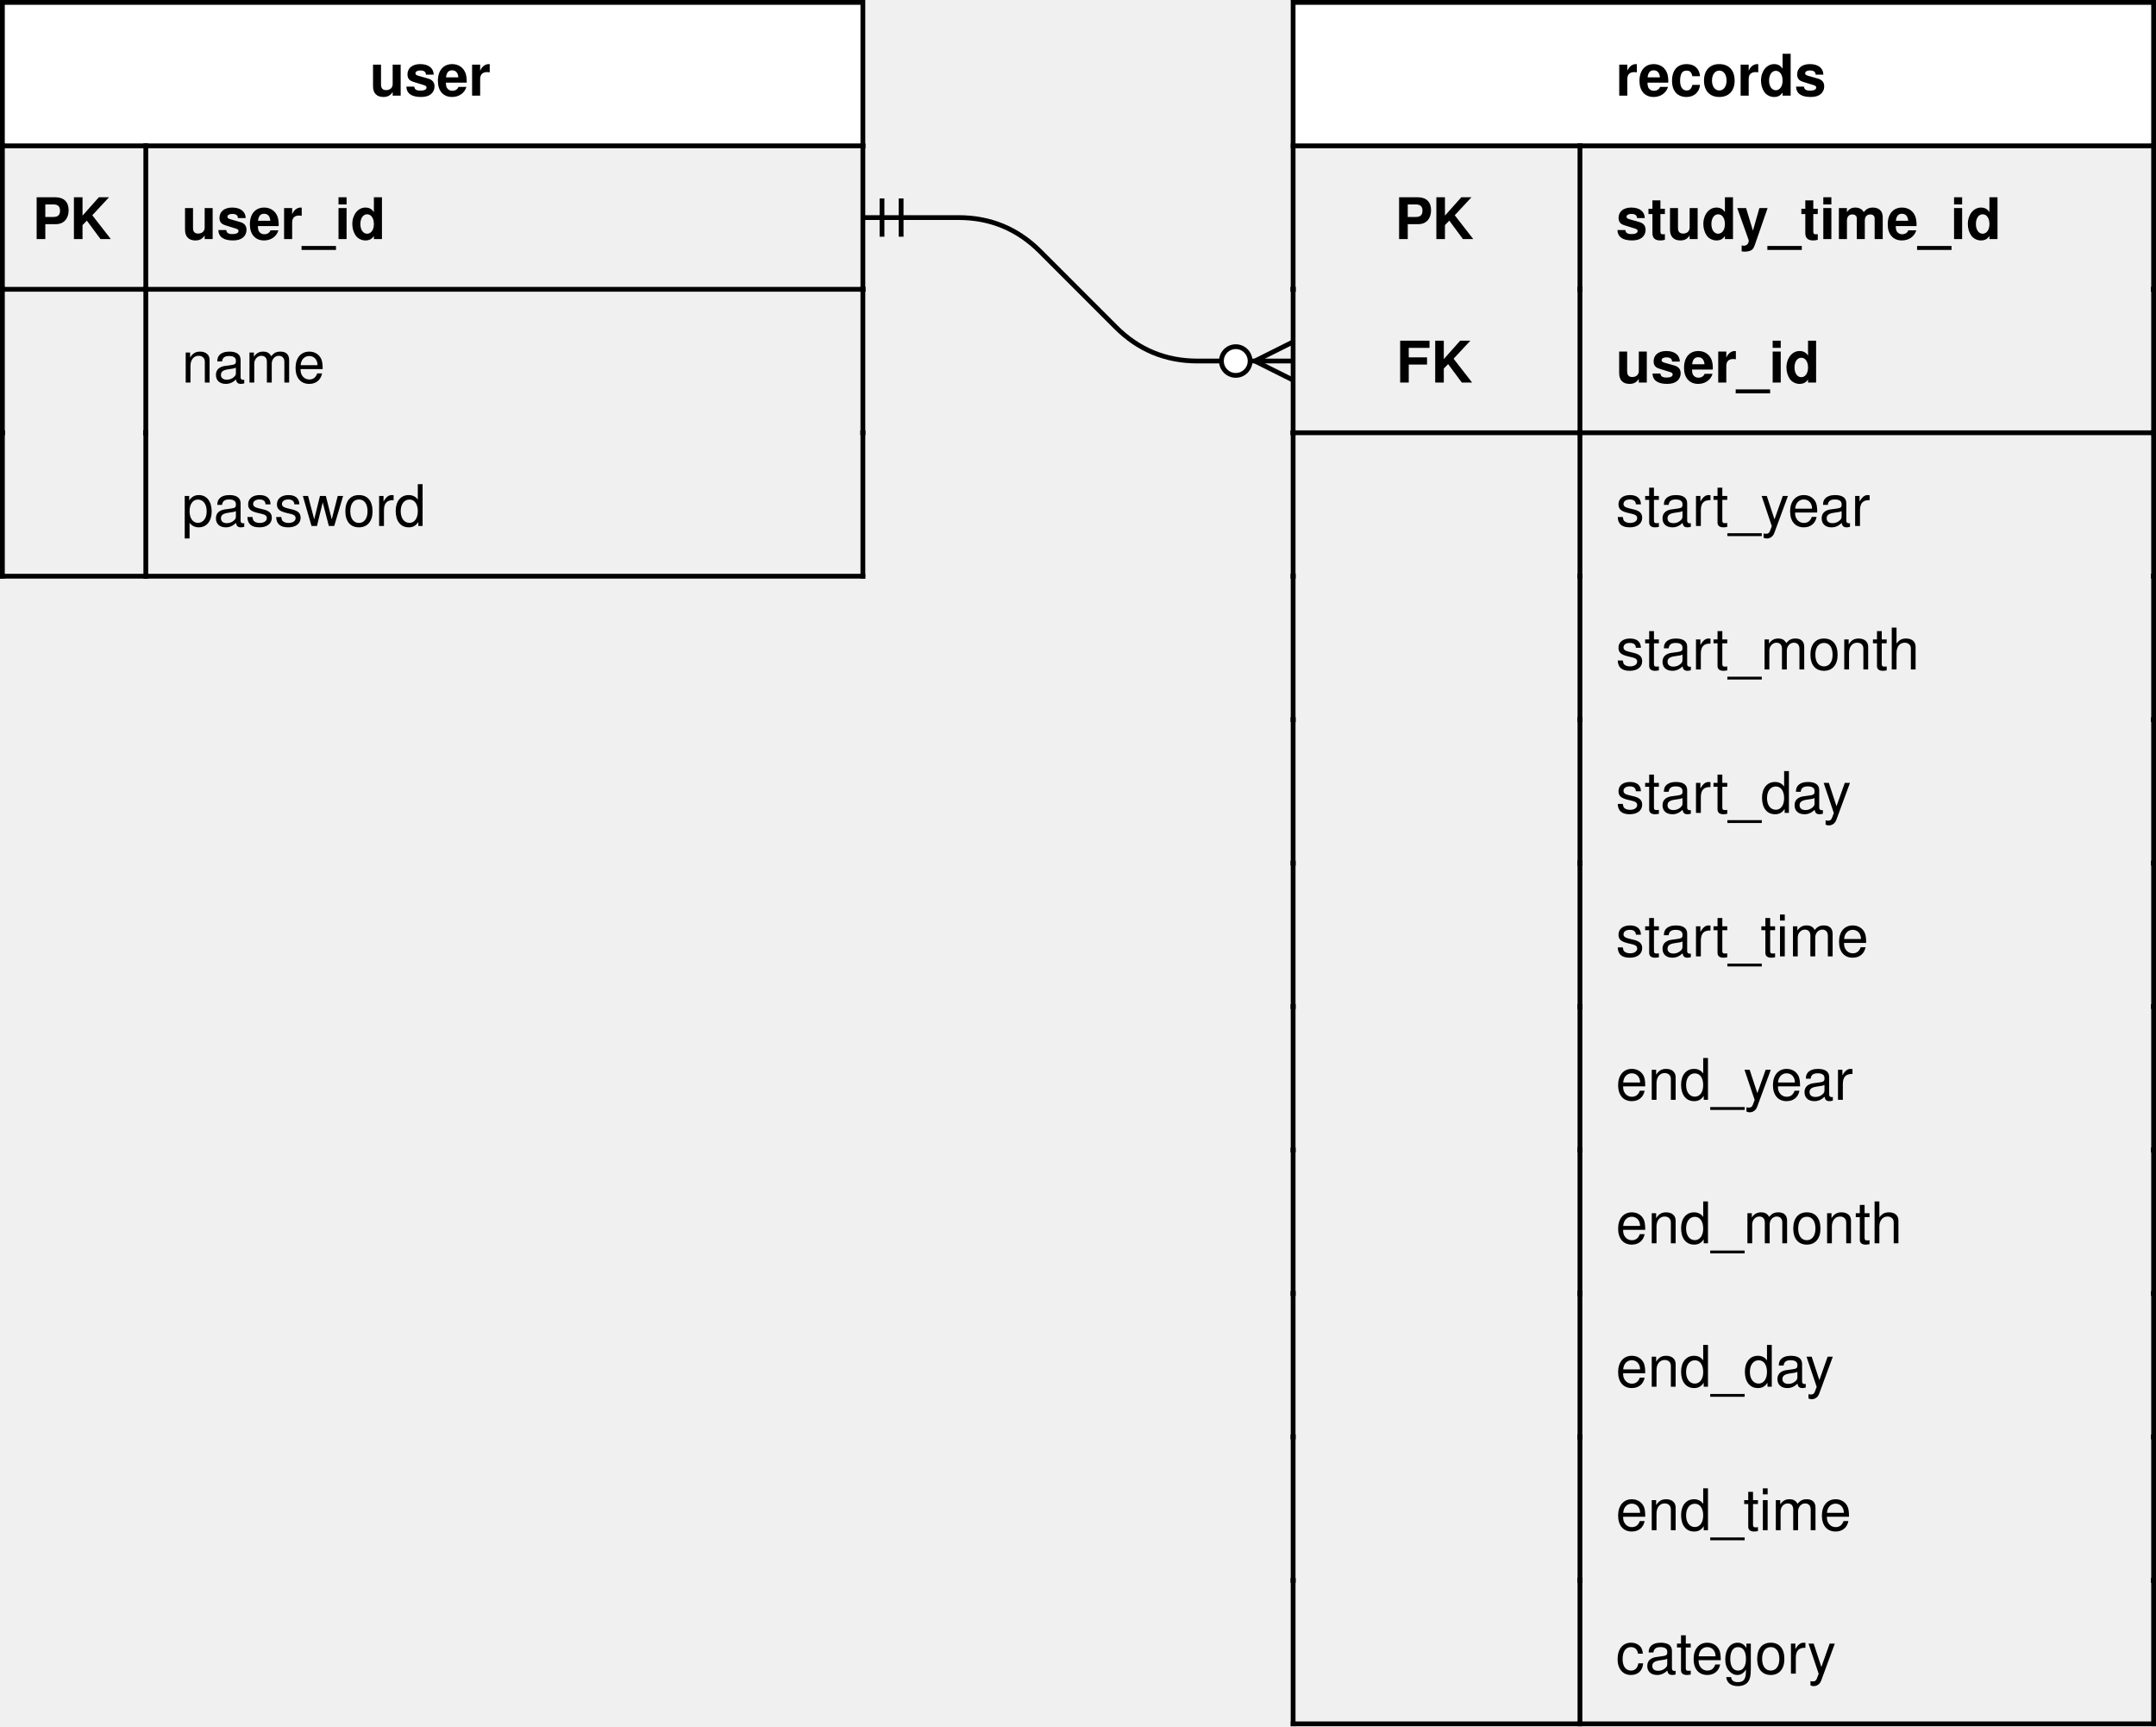
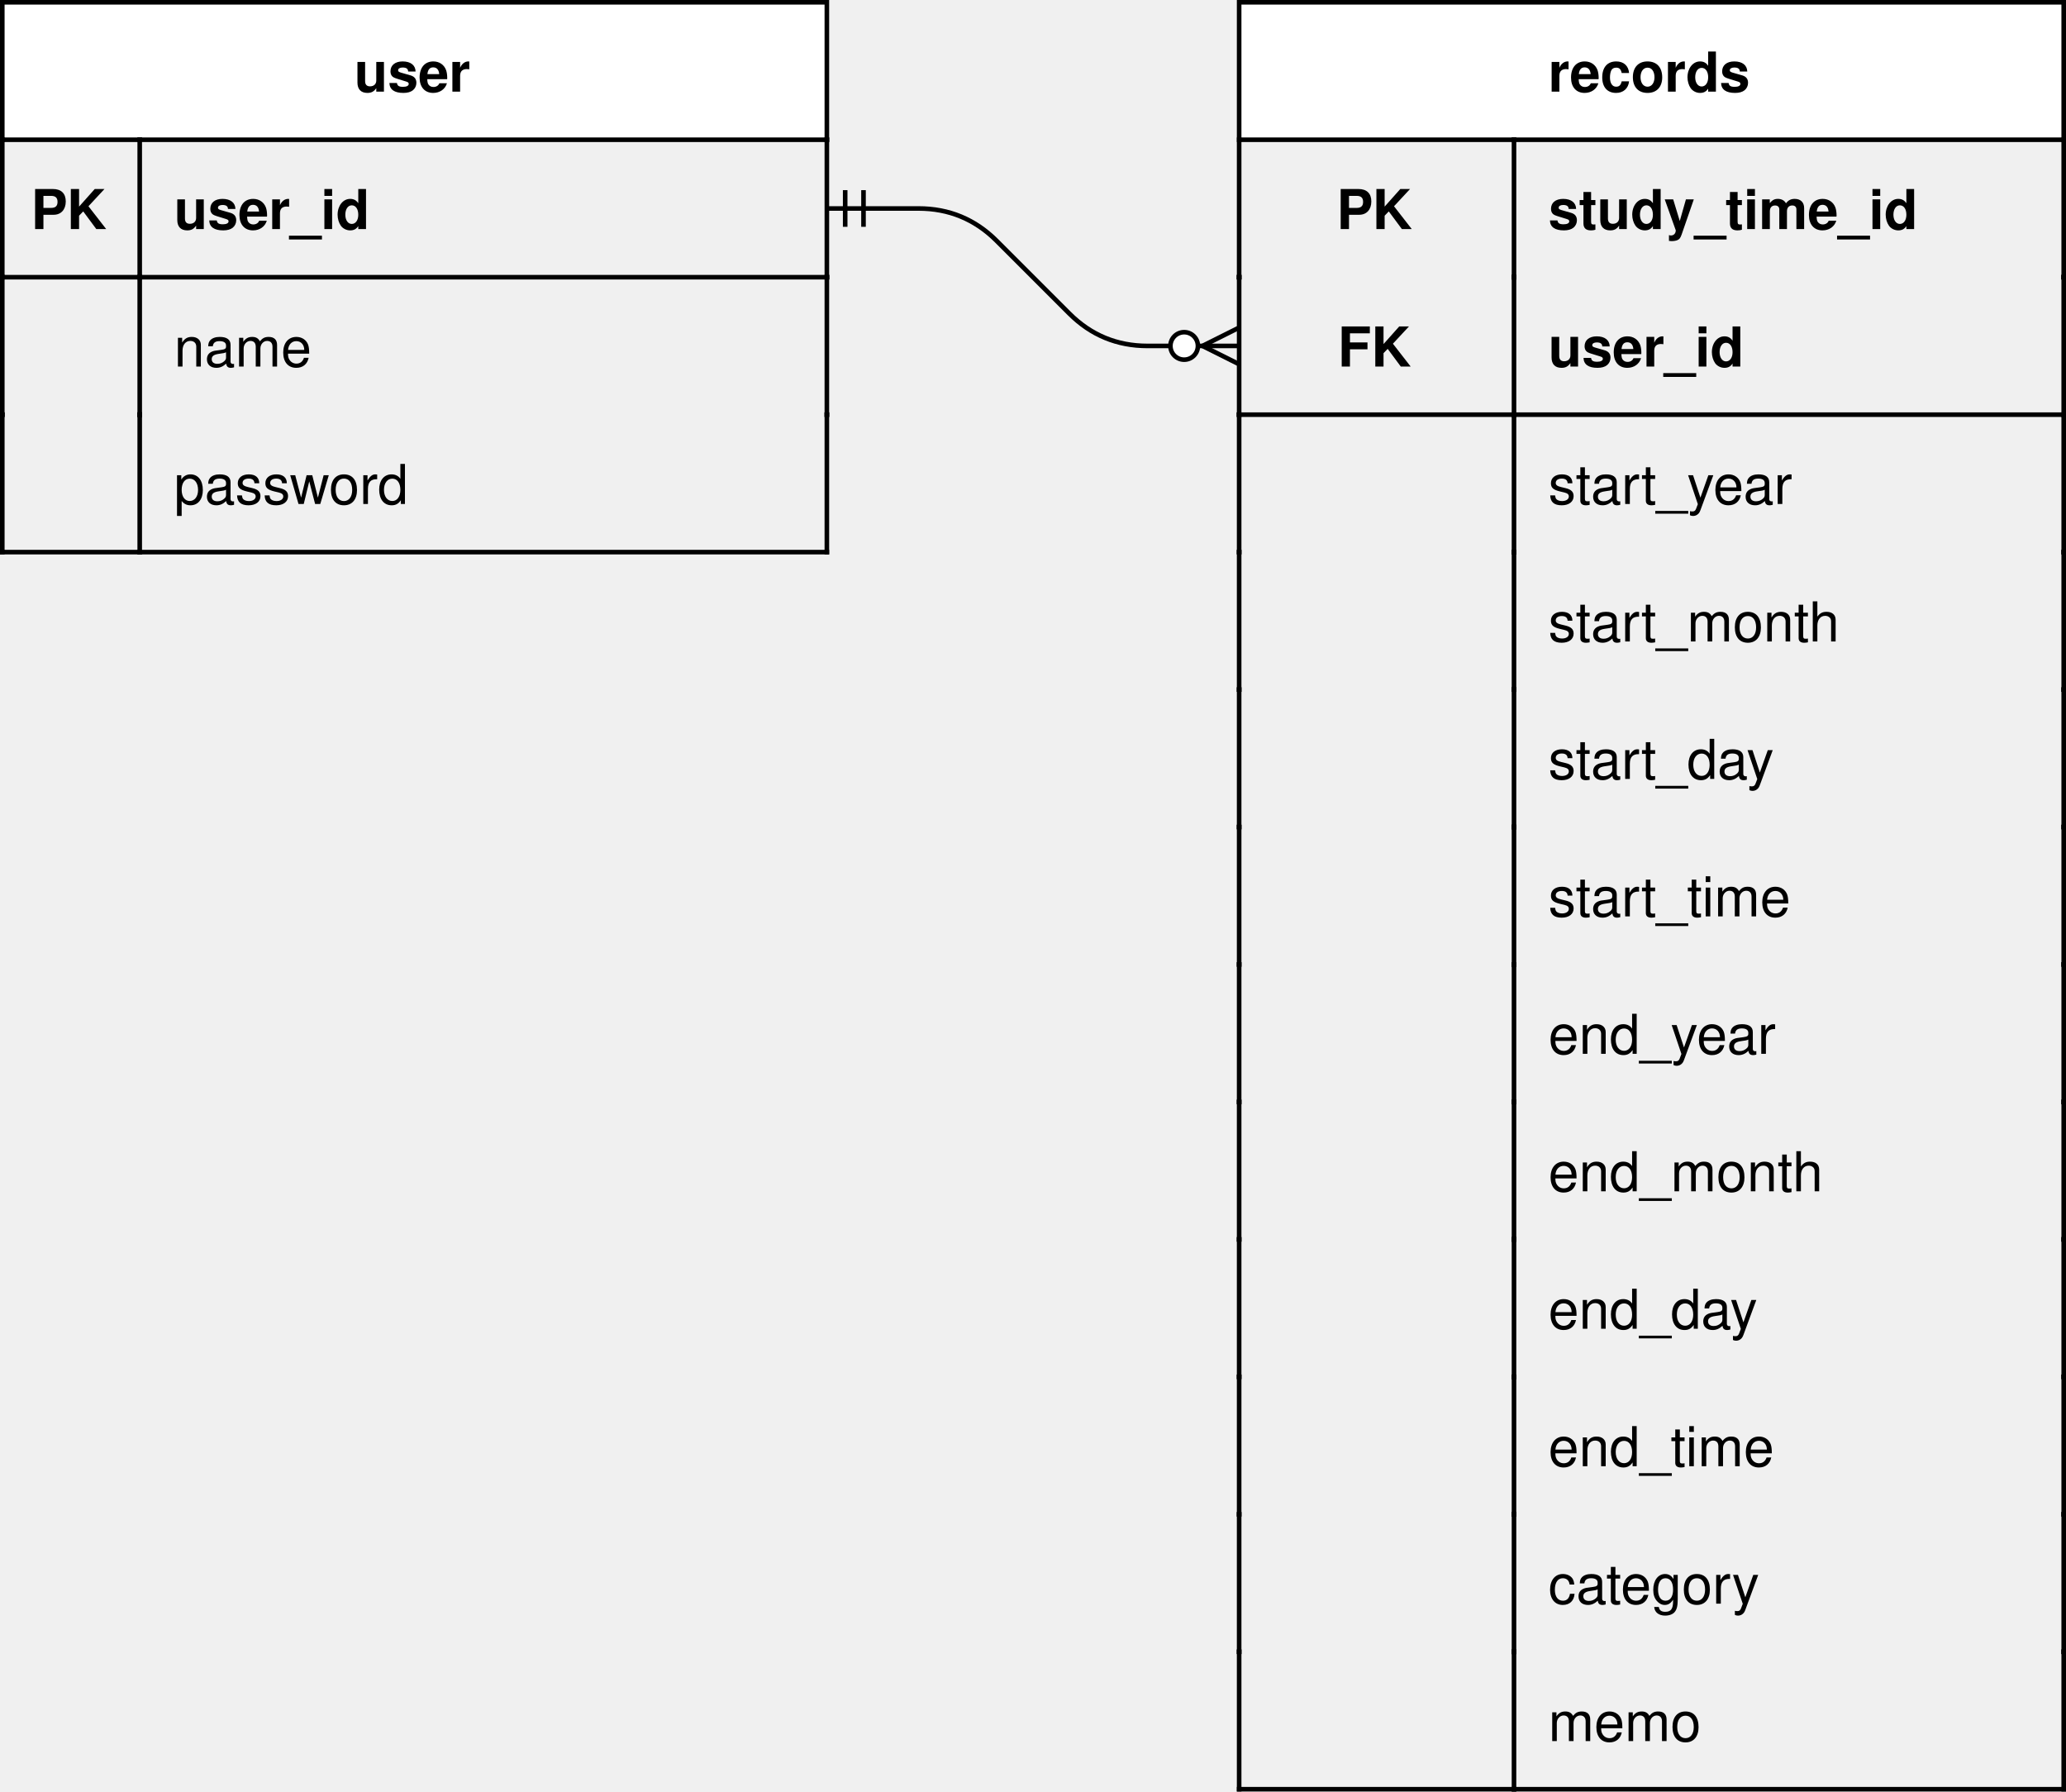
- <svg xmlns="http://www.w3.org/2000/svg" host="65bd71144e" version="1.1" width="451px" height="361px" viewBox="-0.5 -0.5 451 361" content="&lt;mxfile&gt;&lt;diagram id=&quot;pKaj2NqajfduKPWX3OKx&quot; name=&quot;ページ1&quot;&gt;7Zxdb6M4FIZ/TW5HEEJILjdpZ1aajmaUjrSzV5UnOIklg5FxmtBfvzbYfJm2MKJs4iBVFT6YA5z3+AEOOBNnHZy/UBAdvhEf4snU8s8T524ynbpzm/8XhiQzzFw3M+wp8jOTXRge0QuURktaj8iHcaUjIwQzFFWNWxKGcMsqNkApOVW77Qiu7jUCe6gZHrcA69Z/kM8OmXUx9Qr73xDtD2rP9nyZrQmA6izPJD4An5xKJud+4qwpISxbCs5riEXsVFyy7T6/sjY/MApD1mYDRx7YM8BHeXLHGFJ5cCxRZ8yPMxKLDPwWplXMAGVSGMfiBh5qBlDIN3Xu7LSNMYhilHbPLAeE/QeQkCNTjlRrtUNn6G8yXURfLtEDdyaawvmOO3+UByNWA4z2IV/e8rMUe1xRGPNjeQAxkz30OMjQPEPK4LlkknH5AkkAGU14F7nWkxLJHJ1asn0qFLcX0nYoq620BTLL9rnrfG8bnpUg3PMTyndnu9X95W5K+/MadufU9gYwD0kIGFyRY+jHZfX5QulEC1OaE835MbO0/Hg7NzYim1cHQtGLyAgsFSznS9o+oQCDkA8T4NdMK5JiIdUdYbwmmIikCkkItbwSnXxKop+A7iGThoigkKXRcFf8j5/B2vrkTlx+rGvetos2/xPdKVuTMGaU56/wAXkanaBIpRUjkXSK4U75pzL4Yvk3YYwEryZdPrzez7qkKud7WVaXvZxkFb3fEtfWxP3x9VV5+XkxBHCRuumgF3wFhRgNijXGMI9bPaD1oU546HY4ReQB+T4MG+Ocp+n7cS4F1ukY14bB29Fbz4Nz2gjvJ77+/xVR8Tnru4ojsEXh/iHbcl5T2f0Ilc+vjya3V9VbuetZdmdkcismWz0xeT4kk2ftxR1mMEMfKX8dgOy0DrJJQHY18UIQwEunce+SGk3f+UjfQem7HJK+nhn0nbcOskn0XWjiRSCOT4Re/P1w77KaTGBPv0WicMtVjt8G8W2UrRz1lNS1buXMewCop98BjVfH9lfHPLUvsl7k6bc+V1ovytO00wVy3is523jrGZz63U3Mjn7yxFAAja0addD6XFWmPKam/V4127jrWXz97mgkc/tKfncyD1k18vTXeJ+vlMyL1nE2iMwqL26lkt9BZZOZvNBfwI1M/si75SFrSYtpe3EvuJa0aP8EahKQ9Xds6SB7SiCgl87k3oU1msEdXriNDO6BwU0fNn0chDvUoy4Zwu2jbBKE9XpTBuGAD7yDIRRur6zRFO7w4m2kcB8UdoekcIfa0yVT2GsdZZMorNeWMgr7IDGEwe11NZnBttXhiXWEcB8QXgwIYdvq8N3oBVO4SNObwrBt6Q+qGYfF2zszQNxFWpNJrMqUI4gHAnE+s3AIEC87VP0vmMN5kt4Uhpf6PRIMfYPKwh1kNRrB4ySbgRE8GxLBZsyyWf7RLJurR7Be0xcINqgo3EFXoxk8TrUZmMHekAw2Y67N8o/m2lw9g/WKvmCwMSXhDqqaTGDbGr8aHhbBTuvpOr2UhPV3O9fI4CJNbwrCtqpa1ShsUkF4/FA4U3r8UnhgDg85sc629ariVXI4T9Mb47BeLNxy53tCDbkd7iKs2Rxu8dAK/T1UU2J4BBFLNhADhkh4X6zJJs5kIOajn6OaBVgONn4N/0v8SiVv3m9eICU/yTcQJgrfxboAhP73NCvgGbFfanO+/K/Q/5MrW3dnNapFQ1GdHxtNfpUbpa1Es9gsbantGtJDxoAc6VYGQVVzmboiTIpZPyJAbdlgWw0i50aaBvYZVg7jjUz6IS5JRY5qv/E4q2VPdkZyqyJzNEdOzZFdd5SFQXP0fgryZvFroFn34idVnfv/AA==&lt;/diagram&gt;&lt;/mxfile&gt;">
+ <svg xmlns="http://www.w3.org/2000/svg" host="65bd71144e" version="1.1" width="451px" height="391px" viewBox="-0.5 -0.5 451 391" content="&lt;mxfile&gt;&lt;diagram id=&quot;pKaj2NqajfduKPWX3OKx&quot; name=&quot;ページ1&quot;&gt;7Zxdb6M4FIZ/TW5HEPJ5uUk7s9J2tKN0pJ29qjzBSSwZHBmnCf31a4PNl0mDK8omDlJV4YNt4LzHD+aAM/CWwekbBfvdd+JDPBg6/mngPQyGw+lowv8LQ5waPE8athT5qcnNDc/oDUqjI60H5MOoVJERghnal41rEoZwzUo2QCk5lqttCC4fdQ+2UDM8rwHWrf8gn+1S62w4ze1/QrTdqSO7k3m6JwCqsrySaAd8ciyYvMeBt6SEsHQrOC0hFr5TfknbfT2zNzsxCkPWpIEnT+wV4IO8uEMEqTw5Fqsr5ue5F5sM/BamRcQAZVIYz+EG7moGUMibeg9uUsYY7COUVE8tO4T9JxCTA1MdqdJig07QX6W6iLpcoifemSiKzje882d5MmI3wGgb8u01v0pxxAWFET+XJxAxWUP3g3TNK6QMngom6ZdvkASQ0ZhXUVEqJZIxOnRk+Zgr7s6kbVdUW2kLZJRts66zo614VIJwyy8oO5w7Lh8v66ZwvGnN4bzK0QDmLgkBgwtyCP2oqD7fKFxobkpioj4+Ro4WH+/HxkpE82JHKHoTEYGlgsV4ScpHFGAQ8mEC/IppQRIsJLojjJcEExFUIQmhFleikk/J/iegW8ikYU9QyBJvjBf8j1/B0vkyHoz5uS552c3L/E9Up2xJwohRHr+iD8jD6AhFKC0Y2ctOMdyo/ql0vtj+TRgjwdmgy4bX5aiLy3JeirKq7MUgK+n9nriuJu6Pv87Ky6+LIYDz0E0GveAryMWoUazWh5nfqg6tDnXCXbfBCSJ3yPdhWOvnLEwv+7ngWM/QrzWD17C3lgfnsBbeL3z//yui4nNadxHtwRqF26e05aSi8vgzVD6dH03jVlVv1F3Lsns9kxsx2WmJyZMumTxqLm43gxn6SPVnAGSvsZNtAvJYEy8EAbx2GrcuqdX0nfT07ZS+8y7pO7WDvpPGTraJvjNNvD2IoiOhVz8fbl1Wmwk81adIFK65ytH7IL6PtJWnnpJM81bevAWATvUZUH93bH53zEL7KvNFU33qc6P5oixMjW6Qk1bJ2aS3lsGpz24idvDjF4YCaG3WyEDrU1mZ4pgatnvXbNJdy+Lrs6OezM0z+eZk7jJrNNVf4329UTLPGvvZIjKruLiXTL6ByjYzeaa/gOuZ/Jmz5S5zSbNhc3GvOJc0a/4EahOQ9XdsySB7iSGg187k1oW1msEGL9x6BrfA4LoPmz4Pwgb5qGuGcHMv2wRhPd+UQjjgA29nCYWbK2s1hQ1evPUUboPC4y4pbJB7umYKTxt72SYK67mllMI+iC1hcHNdbWaw6xg8sfYQbgPCsw4h7DoG341eMYXzML0rDLuO/qCacli8vbMDxCbS2kxilabsQdwRiLOVhV2AeG6Q9b9iDmdBelcYnutzJBj6FqWFDWS1GsH9IpuOETzqEsF2rLKZf2iVzc0jWM/pCwRblBQ20NVqBvdLbTpm8LRLBtux1mb+obU2N89gPaMvGGxNSthAVZsJ7Dr9V8PdIthrvFynlZSw/m7nFhmch+ldQdhVWasKhW1KCPcfCqdK918Kd8zhLhfWua6eVbxJDmdhemcc1pOFa975llBLpsMmwtrN4X4+bMphLWTq0Hyew10uo3Pd250PX3CzjFy7OTzU58MBDMjtMvijotrN4AaJQ+hvoVqWyN2FWLyCGDBEwsd8T7p4MYUwn4FxTLMAy4HGn6P+EL8UzIuPqzdIyU/yHYSxQne+LwCh/3cSFfCE2C/VnG//K/T/Mpalh5Ma0aKgiM7Pjca/ioVCK1HMmyUl1a4mFqQPyIGupRPUGzWm7gaDfOWlcFDT+Znr1IicGWni2FdYOo13IumHuB3lMar9zu6oEj3pFclWeeRoHXmVjtxqR6kbtI4uhyAv5r/InFbPf9bae/wP&lt;/diagram&gt;&lt;/mxfile&gt;">
  <defs>
    <clipPath id="mx-clip-0-30-30-30-0">
      <rect x="0" y="30" width="30" height="30" />
    </clipPath>
    <clipPath id="mx-clip-36-30-144-30-0">
      <rect x="36" y="30" width="144" height="30" />
    </clipPath>
    <clipPath id="mx-clip-36-60-144-30-0">
      <rect x="36" y="60" width="144" height="30" />
    </clipPath>
    <clipPath id="mx-clip-36-90-144-30-0">
      <rect x="36" y="90" width="144" height="30" />
    </clipPath>
    <clipPath id="mx-clip-270-30-60-30-0">
      <rect x="270" y="30" width="60" height="30" />
    </clipPath>
    <clipPath id="mx-clip-336-30-114-30-0">
      <rect x="336" y="30" width="114" height="30" />
    </clipPath>
    <clipPath id="mx-clip-270-60-60-30-0">
      <rect x="270" y="60" width="60" height="30" />
    </clipPath>
    <clipPath id="mx-clip-336-60-114-30-0">
      <rect x="336" y="60" width="114" height="30" />
    </clipPath>
    <clipPath id="mx-clip-336-90-114-30-0">
      <rect x="336" y="90" width="114" height="30" />
    </clipPath>
    <clipPath id="mx-clip-336-120-114-30-0">
      <rect x="336" y="120" width="114" height="30" />
    </clipPath>
    <clipPath id="mx-clip-336-150-114-30-0">
      <rect x="336" y="150" width="114" height="30" />
    </clipPath>
    <clipPath id="mx-clip-336-180-114-30-0">
      <rect x="336" y="180" width="114" height="30" />
    </clipPath>
    <clipPath id="mx-clip-336-210-114-30-0">
      <rect x="336" y="210" width="114" height="30" />
    </clipPath>
    <clipPath id="mx-clip-336-240-114-30-0">
      <rect x="336" y="240" width="114" height="30" />
    </clipPath>
    <clipPath id="mx-clip-336-270-114-30-0">
      <rect x="336" y="270" width="114" height="30" />
    </clipPath>
    <clipPath id="mx-clip-336-300-114-30-0">
      <rect x="336" y="300" width="114" height="30" />
    </clipPath>
    <clipPath id="mx-clip-336-330-114-30-0">
      <rect x="336" y="330" width="114" height="30" />
+     </clipPath>
+     <clipPath id="mx-clip-336-360-114-30-0">
+       <rect x="336" y="360" width="114" height="30" />
    </clipPath>
  </defs>
  <g>
    <path d="M 0 30 L 0 0 L 180 0 L 180 30" fill="rgb(255, 255, 255)" stroke="rgb(0, 0, 0)" stroke-miterlimit="10" pointer-events="all" />
    <path d="M 0 30 L 0 120 L 180 120 L 180 30" fill="none" stroke="rgb(0, 0, 0)" stroke-miterlimit="10" pointer-events="none" />
    <path d="M 0 30 L 180 30" fill="none" stroke="rgb(0, 0, 0)" stroke-miterlimit="10" pointer-events="none" />
    <path d="M 30 30 L 30 60 L 30 90 L 30 120" fill="none" stroke="rgb(0, 0, 0)" stroke-miterlimit="10" pointer-events="none" />
    <g fill="rgb(0, 0, 0)" font-family="Helvetica" font-weight="bold" pointer-events="none" text-anchor="middle" font-size="12px">
      <text x="89.5" y="19.5">
                user
            </text>
    </g>
    <path d="M 0 30 M 180 30 M 180 60 L 0 60" fill="none" stroke="rgb(0, 0, 0)" stroke-linecap="square" stroke-miterlimit="10" pointer-events="none" />
    <path d="M 0 30 M 30 30 M 30 60 M 0 60" fill="none" stroke="rgb(0, 0, 0)" stroke-linecap="square" stroke-miterlimit="10" pointer-events="none" />
    <g fill="rgb(0, 0, 0)" font-family="Helvetica" font-weight="bold" pointer-events="none" clip-path="url(#mx-clip-0-30-30-30-0)" text-anchor="middle" font-size="12px">
      <text x="14.5" y="49.5">
                PK
            </text>
    </g>
    <path d="M 30 30 M 180 30 M 180 60 M 30 60" fill="none" stroke="rgb(0, 0, 0)" stroke-linecap="square" stroke-miterlimit="10" pointer-events="none" />
    <g fill="rgb(0, 0, 0)" font-family="Helvetica" font-weight="bold" text-decoration="underline" pointer-events="none" clip-path="url(#mx-clip-36-30-144-30-0)" font-size="12px">
      <text x="37.5" y="49.5">
                user_id
            </text>
    </g>
    <path d="M 0 60 M 30 60 M 30 90 M 0 90" fill="none" stroke="rgb(0, 0, 0)" stroke-linecap="square" stroke-miterlimit="10" pointer-events="none" />
    <path d="M 30 60 M 180 60 M 180 90 M 30 90" fill="none" stroke="rgb(0, 0, 0)" stroke-linecap="square" stroke-miterlimit="10" pointer-events="none" />
    <g fill="rgb(0, 0, 0)" font-family="Helvetica" pointer-events="none" clip-path="url(#mx-clip-36-60-144-30-0)" font-size="12px">
      <text x="37.5" y="79.5">
                name
            </text>
    </g>
    <path d="M 0 90 M 30 90 M 30 120 M 0 120" fill="none" stroke="rgb(0, 0, 0)" stroke-linecap="square" stroke-miterlimit="10" pointer-events="none" />
    <path d="M 30 90 M 180 90 M 180 120 M 30 120" fill="none" stroke="rgb(0, 0, 0)" stroke-linecap="square" stroke-miterlimit="10" pointer-events="none" />
    <g fill="rgb(0, 0, 0)" font-family="Helvetica" pointer-events="none" clip-path="url(#mx-clip-36-90-144-30-0)" font-size="12px">
      <text x="37.5" y="109.5">
                password
            </text>
    </g>
    <path d="M 270 30 L 270 0 L 450 0 L 450 30" fill="rgb(255, 255, 255)" stroke="rgb(0, 0, 0)" stroke-miterlimit="10" pointer-events="none" />
-     <path d="M 270 30 L 270 360 L 450 360 L 450 30" fill="none" stroke="rgb(0, 0, 0)" stroke-miterlimit="10" pointer-events="none" />
+     <path d="M 270 30 L 270 390 L 450 390 L 450 30" fill="none" stroke="rgb(0, 0, 0)" stroke-miterlimit="10" pointer-events="none" />
    <path d="M 270 30 L 450 30" fill="none" stroke="rgb(0, 0, 0)" stroke-miterlimit="10" pointer-events="none" />
-     <path d="M 330 30 L 330 60 L 330 90 L 330 120 L 330 150 L 330 180 L 330 210 L 330 240 L 330 270 L 330 300 L 330 330 L 330 360" fill="none" stroke="rgb(0, 0, 0)" stroke-miterlimit="10" pointer-events="none" />
+     <path d="M 330 30 L 330 60 L 330 90 L 330 120 L 330 150 L 330 180 L 330 210 L 330 240 L 330 270 L 330 300 L 330 330 L 330 360 L 330 390" fill="none" stroke="rgb(0, 0, 0)" stroke-miterlimit="10" pointer-events="none" />
    <g fill="rgb(0, 0, 0)" font-family="Helvetica" font-weight="bold" pointer-events="none" text-anchor="middle" font-size="12px">
      <text x="359.5" y="19.5">
                records
            </text>
    </g>
    <path d="M 270 30 M 330 30 M 330 60 M 270 60" fill="none" stroke="rgb(0, 0, 0)" stroke-linecap="square" stroke-miterlimit="10" pointer-events="none" />
    <g fill="rgb(0, 0, 0)" font-family="Helvetica" font-weight="bold" pointer-events="none" clip-path="url(#mx-clip-270-30-60-30-0)" text-anchor="middle" font-size="12px">
      <text x="299.5" y="49.5">
                PK
            </text>
    </g>
    <path d="M 330 30 M 450 30 M 450 60 M 330 60" fill="none" stroke="rgb(0, 0, 0)" stroke-linecap="square" stroke-miterlimit="10" pointer-events="none" />
    <g fill="rgb(0, 0, 0)" font-family="Helvetica" font-weight="bold" text-decoration="underline" pointer-events="none" clip-path="url(#mx-clip-336-30-114-30-0)" font-size="12px">
      <text x="337.5" y="49.5">
                study_time_id
            </text>
    </g>
    <path d="M 270 60 M 450 60 M 450 90 L 270 90" fill="none" stroke="rgb(0, 0, 0)" stroke-linecap="square" stroke-miterlimit="10" pointer-events="none" />
    <path d="M 270 60 M 330 60 M 330 90 M 270 90" fill="none" stroke="rgb(0, 0, 0)" stroke-linecap="square" stroke-miterlimit="10" pointer-events="none" />
    <g fill="rgb(0, 0, 0)" font-family="Helvetica" font-weight="bold" pointer-events="none" clip-path="url(#mx-clip-270-60-60-30-0)" text-anchor="middle" font-size="12px">
      <text x="299.5" y="79.5">
                FK
            </text>
    </g>
    <path d="M 330 60 M 450 60 M 450 90 M 330 90" fill="none" stroke="rgb(0, 0, 0)" stroke-linecap="square" stroke-miterlimit="10" pointer-events="none" />
    <g fill="rgb(0, 0, 0)" font-family="Helvetica" font-weight="bold" text-decoration="underline" pointer-events="none" clip-path="url(#mx-clip-336-60-114-30-0)" font-size="12px">
      <text x="337.5" y="79.5">
                user_id
            </text>
    </g>
    <path d="M 270 90 M 330 90 M 330 120 M 270 120" fill="none" stroke="rgb(0, 0, 0)" stroke-linecap="square" stroke-miterlimit="10" pointer-events="none" />
    <path d="M 330 90 M 450 90 M 450 120 M 330 120" fill="none" stroke="rgb(0, 0, 0)" stroke-linecap="square" stroke-miterlimit="10" pointer-events="none" />
    <g fill="rgb(0, 0, 0)" font-family="Helvetica" pointer-events="none" clip-path="url(#mx-clip-336-90-114-30-0)" font-size="12px">
      <text x="337.5" y="109.5">
                start_year
            </text>
    </g>
    <path d="M 270 120 M 330 120 M 330 150 M 270 150" fill="none" stroke="rgb(0, 0, 0)" stroke-linecap="square" stroke-miterlimit="10" pointer-events="none" />
    <path d="M 330 120 M 450 120 M 450 150 M 330 150" fill="none" stroke="rgb(0, 0, 0)" stroke-linecap="square" stroke-miterlimit="10" pointer-events="none" />
    <g fill="rgb(0, 0, 0)" font-family="Helvetica" pointer-events="none" clip-path="url(#mx-clip-336-120-114-30-0)" font-size="12px">
      <text x="337.5" y="139.5">
                start_month
            </text>
    </g>
    <path d="M 270 150 M 330 150 M 330 180 M 270 180" fill="none" stroke="rgb(0, 0, 0)" stroke-linecap="square" stroke-miterlimit="10" pointer-events="none" />
    <path d="M 330 150 M 450 150 M 450 180 M 330 180" fill="none" stroke="rgb(0, 0, 0)" stroke-linecap="square" stroke-miterlimit="10" pointer-events="none" />
    <g fill="rgb(0, 0, 0)" font-family="Helvetica" pointer-events="none" clip-path="url(#mx-clip-336-150-114-30-0)" font-size="12px">
      <text x="337.5" y="169.5">
                start_day
            </text>
    </g>
    <path d="M 270 180 M 330 180 M 330 210 M 270 210" fill="none" stroke="rgb(0, 0, 0)" stroke-linecap="square" stroke-miterlimit="10" pointer-events="none" />
    <path d="M 330 180 M 450 180 M 450 210 M 330 210" fill="none" stroke="rgb(0, 0, 0)" stroke-linecap="square" stroke-miterlimit="10" pointer-events="none" />
    <g fill="rgb(0, 0, 0)" font-family="Helvetica" pointer-events="none" clip-path="url(#mx-clip-336-180-114-30-0)" font-size="12px">
      <text x="337.5" y="199.5">
                start_time
            </text>
    </g>
    <path d="M 270 210 M 330 210 M 330 240 M 270 240" fill="none" stroke="rgb(0, 0, 0)" stroke-linecap="square" stroke-miterlimit="10" pointer-events="none" />
    <path d="M 330 210 M 450 210 M 450 240 M 330 240" fill="none" stroke="rgb(0, 0, 0)" stroke-linecap="square" stroke-miterlimit="10" pointer-events="none" />
    <g fill="rgb(0, 0, 0)" font-family="Helvetica" pointer-events="none" clip-path="url(#mx-clip-336-210-114-30-0)" font-size="12px">
      <text x="337.5" y="229.5">
                end_year
            </text>
    </g>
    <path d="M 270 240 M 330 240 M 330 270 M 270 270" fill="none" stroke="rgb(0, 0, 0)" stroke-linecap="square" stroke-miterlimit="10" pointer-events="none" />
    <path d="M 330 240 M 450 240 M 450 270 M 330 270" fill="none" stroke="rgb(0, 0, 0)" stroke-linecap="square" stroke-miterlimit="10" pointer-events="none" />
    <g fill="rgb(0, 0, 0)" font-family="Helvetica" pointer-events="none" clip-path="url(#mx-clip-336-240-114-30-0)" font-size="12px">
      <text x="337.5" y="259.5">
                end_month
            </text>
    </g>
    <path d="M 270 270 M 330 270 M 330 300 M 270 300" fill="none" stroke="rgb(0, 0, 0)" stroke-linecap="square" stroke-miterlimit="10" pointer-events="none" />
    <path d="M 330 270 M 450 270 M 450 300 M 330 300" fill="none" stroke="rgb(0, 0, 0)" stroke-linecap="square" stroke-miterlimit="10" pointer-events="none" />
    <g fill="rgb(0, 0, 0)" font-family="Helvetica" pointer-events="none" clip-path="url(#mx-clip-336-270-114-30-0)" font-size="12px">
      <text x="337.5" y="289.5">
                end_day
            </text>
    </g>
    <path d="M 270 300 M 330 300 M 330 330 M 270 330" fill="none" stroke="rgb(0, 0, 0)" stroke-linecap="square" stroke-miterlimit="10" pointer-events="none" />
    <path d="M 330 300 M 450 300 M 450 330 M 330 330" fill="none" stroke="rgb(0, 0, 0)" stroke-linecap="square" stroke-miterlimit="10" pointer-events="none" />
    <g fill="rgb(0, 0, 0)" font-family="Helvetica" pointer-events="none" clip-path="url(#mx-clip-336-300-114-30-0)" font-size="12px">
      <text x="337.5" y="319.5">
                end_time
            </text>
    </g>
    <path d="M 270 330 M 330 330 M 330 360 M 270 360" fill="none" stroke="rgb(0, 0, 0)" stroke-linecap="square" stroke-miterlimit="10" pointer-events="none" />
    <path d="M 330 330 M 450 330 M 450 360 M 330 360" fill="none" stroke="rgb(0, 0, 0)" stroke-linecap="square" stroke-miterlimit="10" pointer-events="none" />
    <g fill="rgb(0, 0, 0)" font-family="Helvetica" pointer-events="none" clip-path="url(#mx-clip-336-330-114-30-0)" font-size="12px">
      <text x="337.5" y="349.5">
                category
+             </text>
+     </g>
+     <path d="M 270 360 M 330 360 M 330 390 M 270 390" fill="none" stroke="rgb(0, 0, 0)" stroke-linecap="square" stroke-miterlimit="10" pointer-events="none" />
+     <path d="M 330 360 M 450 360 M 450 390 M 330 390" fill="none" stroke="rgb(0, 0, 0)" stroke-linecap="square" stroke-miterlimit="10" pointer-events="none" />
+     <g fill="rgb(0, 0, 0)" font-family="Helvetica" pointer-events="none" clip-path="url(#mx-clip-336-360-114-30-0)" font-size="12px">
+       <text x="337.5" y="379.5">
+                 memo
            </text>
    </g>
    <path d="M 180 45 L 200 45 Q 210 45 217.07 52.07 L 232.93 67.93 Q 240 75 250 75 L 270 75" fill="none" stroke="rgb(0, 0, 0)" stroke-miterlimit="10" pointer-events="none" />
    <path d="M 184 41 L 184 49 M 188 41 L 188 49" fill="none" stroke="rgb(0, 0, 0)" stroke-miterlimit="10" pointer-events="none" />
    <ellipse cx="258" cy="75" rx="3" ry="3" fill="#ffffff" stroke="rgb(0, 0, 0)" pointer-events="none" />
    <path d="M 270 71 L 262 75 L 270 79" fill="none" stroke="rgb(0, 0, 0)" stroke-miterlimit="10" pointer-events="none" />
  </g>
</svg>
